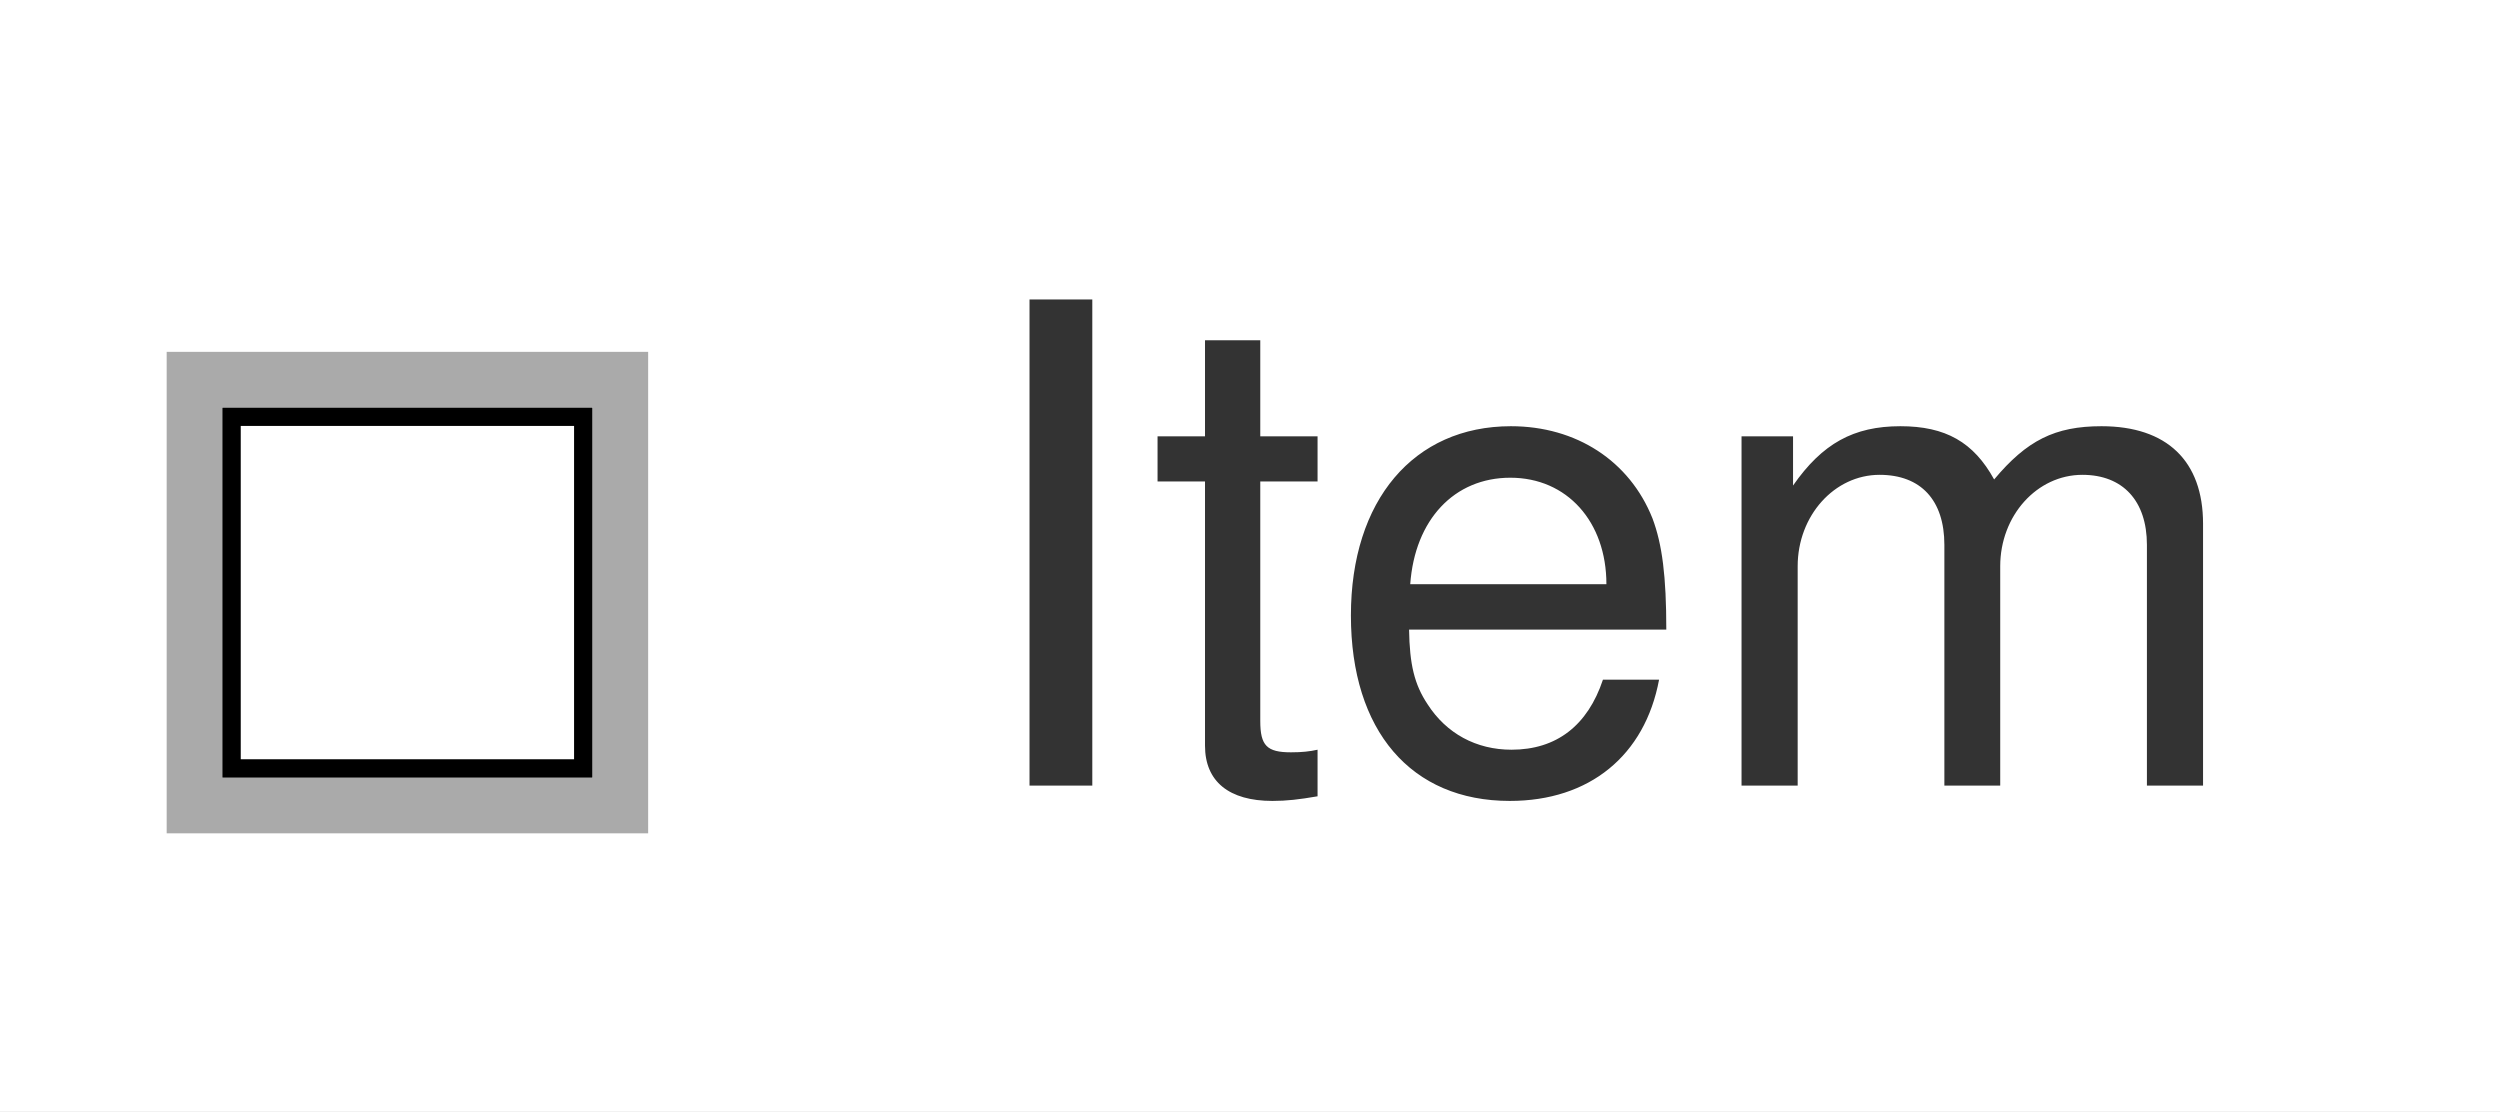
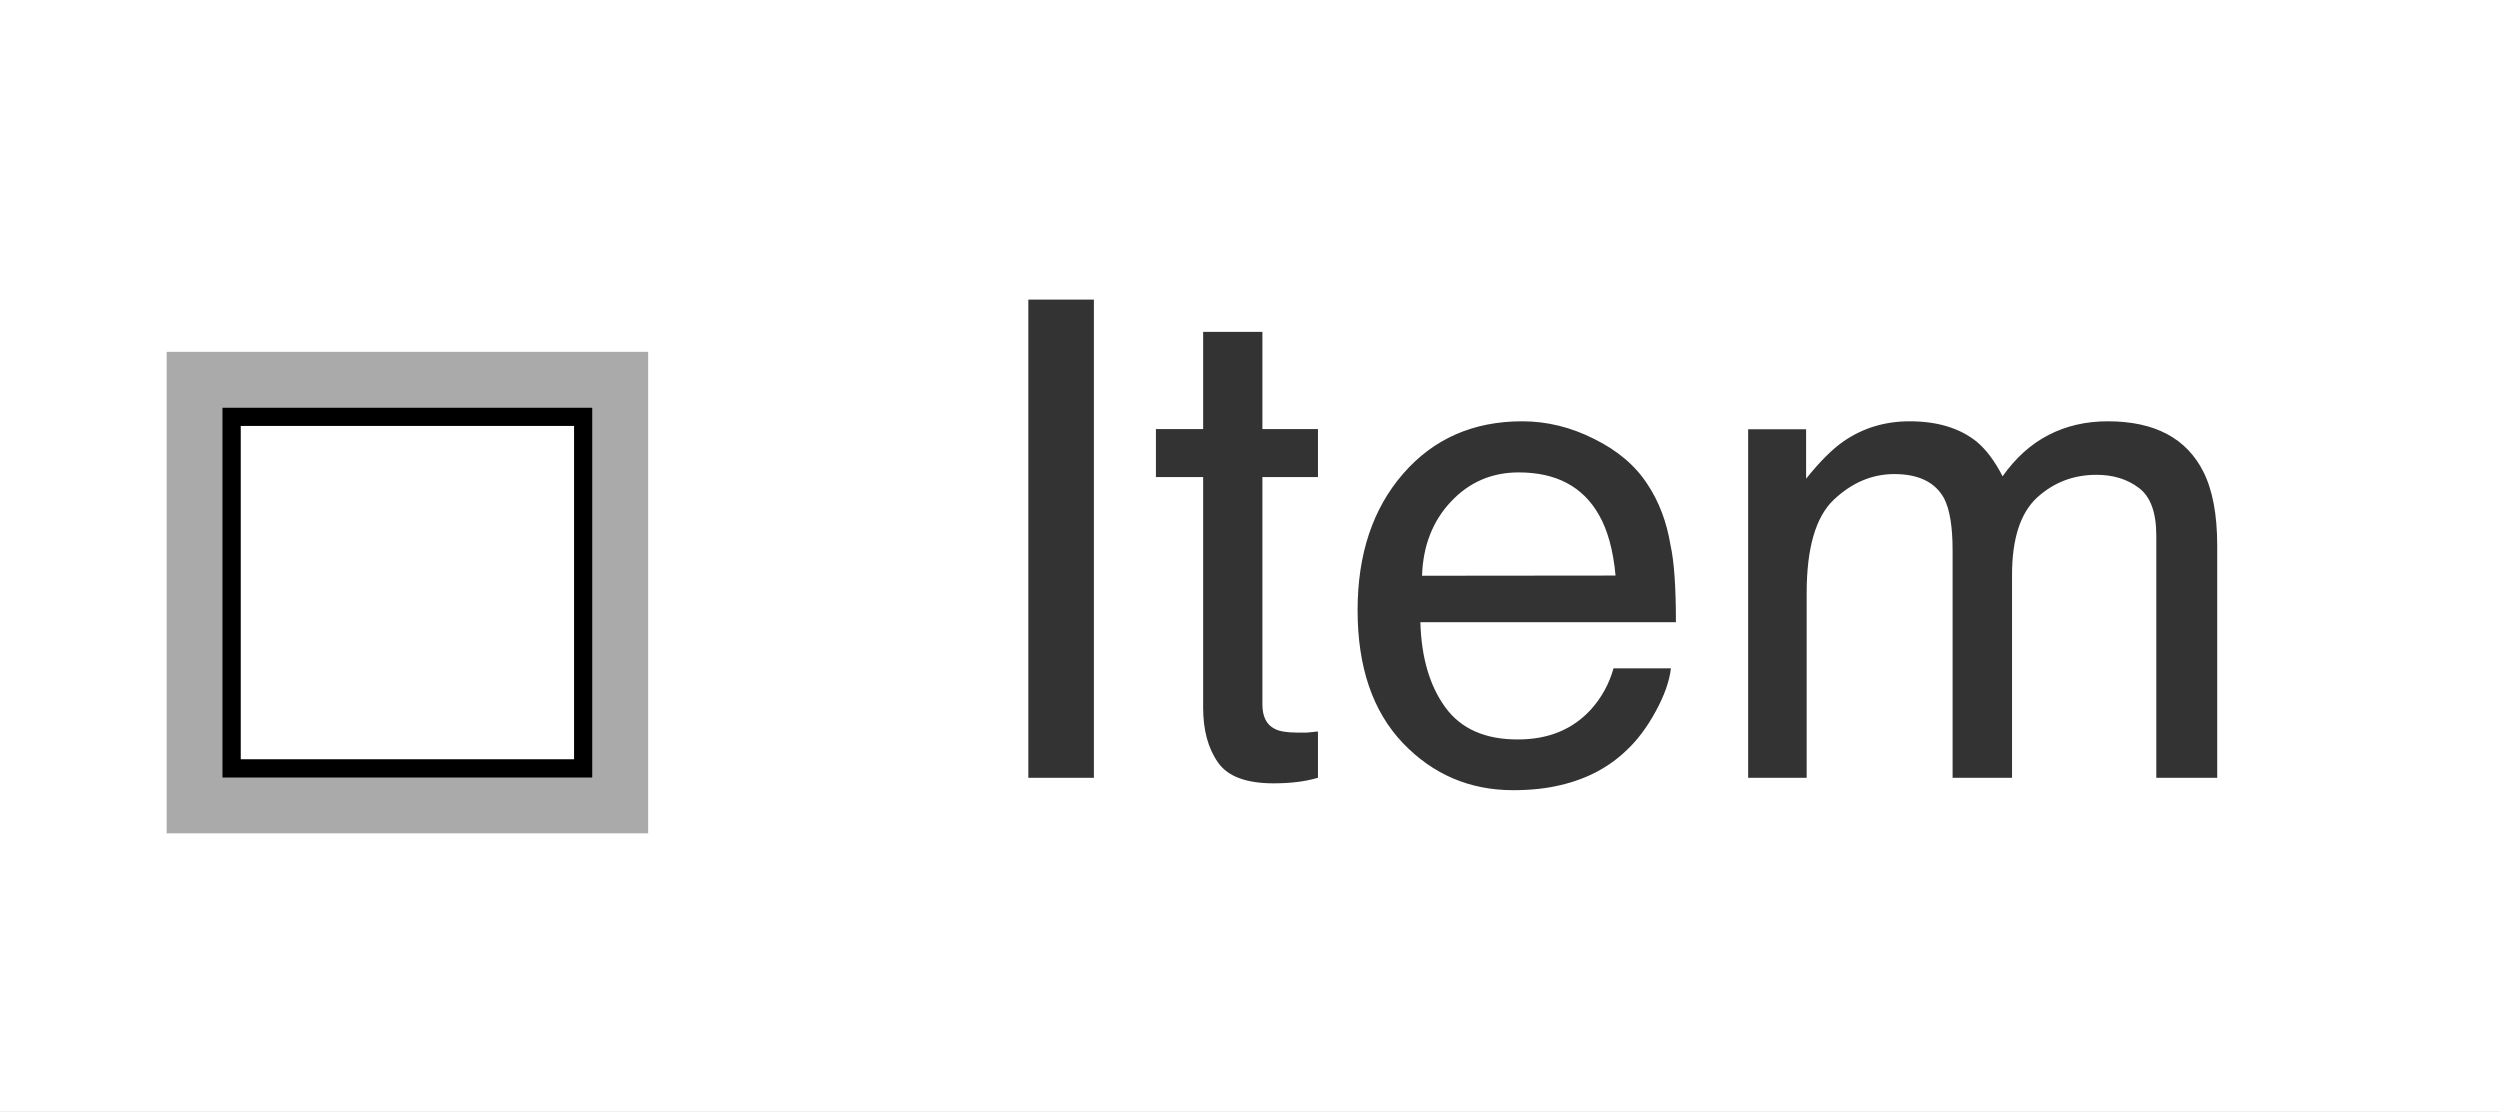
- <svg xmlns="http://www.w3.org/2000/svg" role="image img" width="135" height="60" viewBox="0 0 135 60" fill="none">
-   <rect width="135" height="60" fill="white" />
-   <rect x="12.5" y="22.5" width="19" height="19" stroke="black" />
-   <text fill="#333333" style="white-space: pre" font-family="Helvetica" font-size="36">
-     <tspan x="52" y="42.419">Item</tspan>
-   </text>
-   <rect x="10.5" y="20.5" width="23" height="23" stroke="#AAAAAA" stroke-width="3" />
+ <svg xmlns="http://www.w3.org/2000/svg" role="img" width="135" height="60" viewBox="0 0 135 60" fill="none">
+   <rect width="135" height="60" fill="#fff" />
+   <rect x="12.5" y="22.5" width="19" height="19" stroke="#000" />
+   <path d="M55.53 16.18h3.54V42h-3.54zm9.44 1.74h3.2v5.25h3v2.59h-3v12.28q0 .99.67 1.32.37.2 1.23.2h.5l.6-.06V42a7 7 0 0 1-1.14.23q-.58.07-1.26.07-2.22 0-3-1.13-.8-1.14-.8-2.95V25.76h-2.55v-2.59h2.55zm17.23 4.83q2 0 3.88.95 1.89.93 2.87 2.43.95 1.42 1.26 3.32.29 1.3.29 4.15H76.7q.08 2.86 1.35 4.6t3.92 1.73q2.48 0 3.96-1.64a5.5 5.5 0 0 0 1.2-2.2h3.1q-.12 1.04-.82 2.32-.69 1.27-1.55 2.08-1.44 1.4-3.57 1.9-1.14.28-2.58.28-3.52 0-5.96-2.55-2.44-2.57-2.44-7.17 0-4.54 2.46-7.37t6.43-2.83m5.04 8.33q-.19-2.05-.9-3.28-1.3-2.29-4.33-2.29-2.18 0-3.66 1.58-1.48 1.57-1.56 4zm7.16-7.9h3.13v2.67q1.12-1.4 2.04-2.03 1.56-1.07 3.55-1.07 2.25 0 3.62 1.1.77.64 1.4 1.87 1.06-1.5 2.48-2.23 1.43-.74 3.2-.74 3.8 0 5.17 2.74.74 1.48.74 3.98V42h-3.29V28.92q0-1.88-.95-2.58-.93-.7-2.28-.7-1.87 0-3.22 1.24-1.34 1.25-1.34 4.17V42h-3.21V29.71q0-1.91-.46-2.8-.72-1.31-2.69-1.31-1.8 0-3.27 1.39-1.46 1.39-1.46 5.03V42H94.4z" fill="#333" />
+   <rect x="10.5" y="20.5" width="23" height="23" stroke="#aaa" stroke-width="3" />
</svg>
